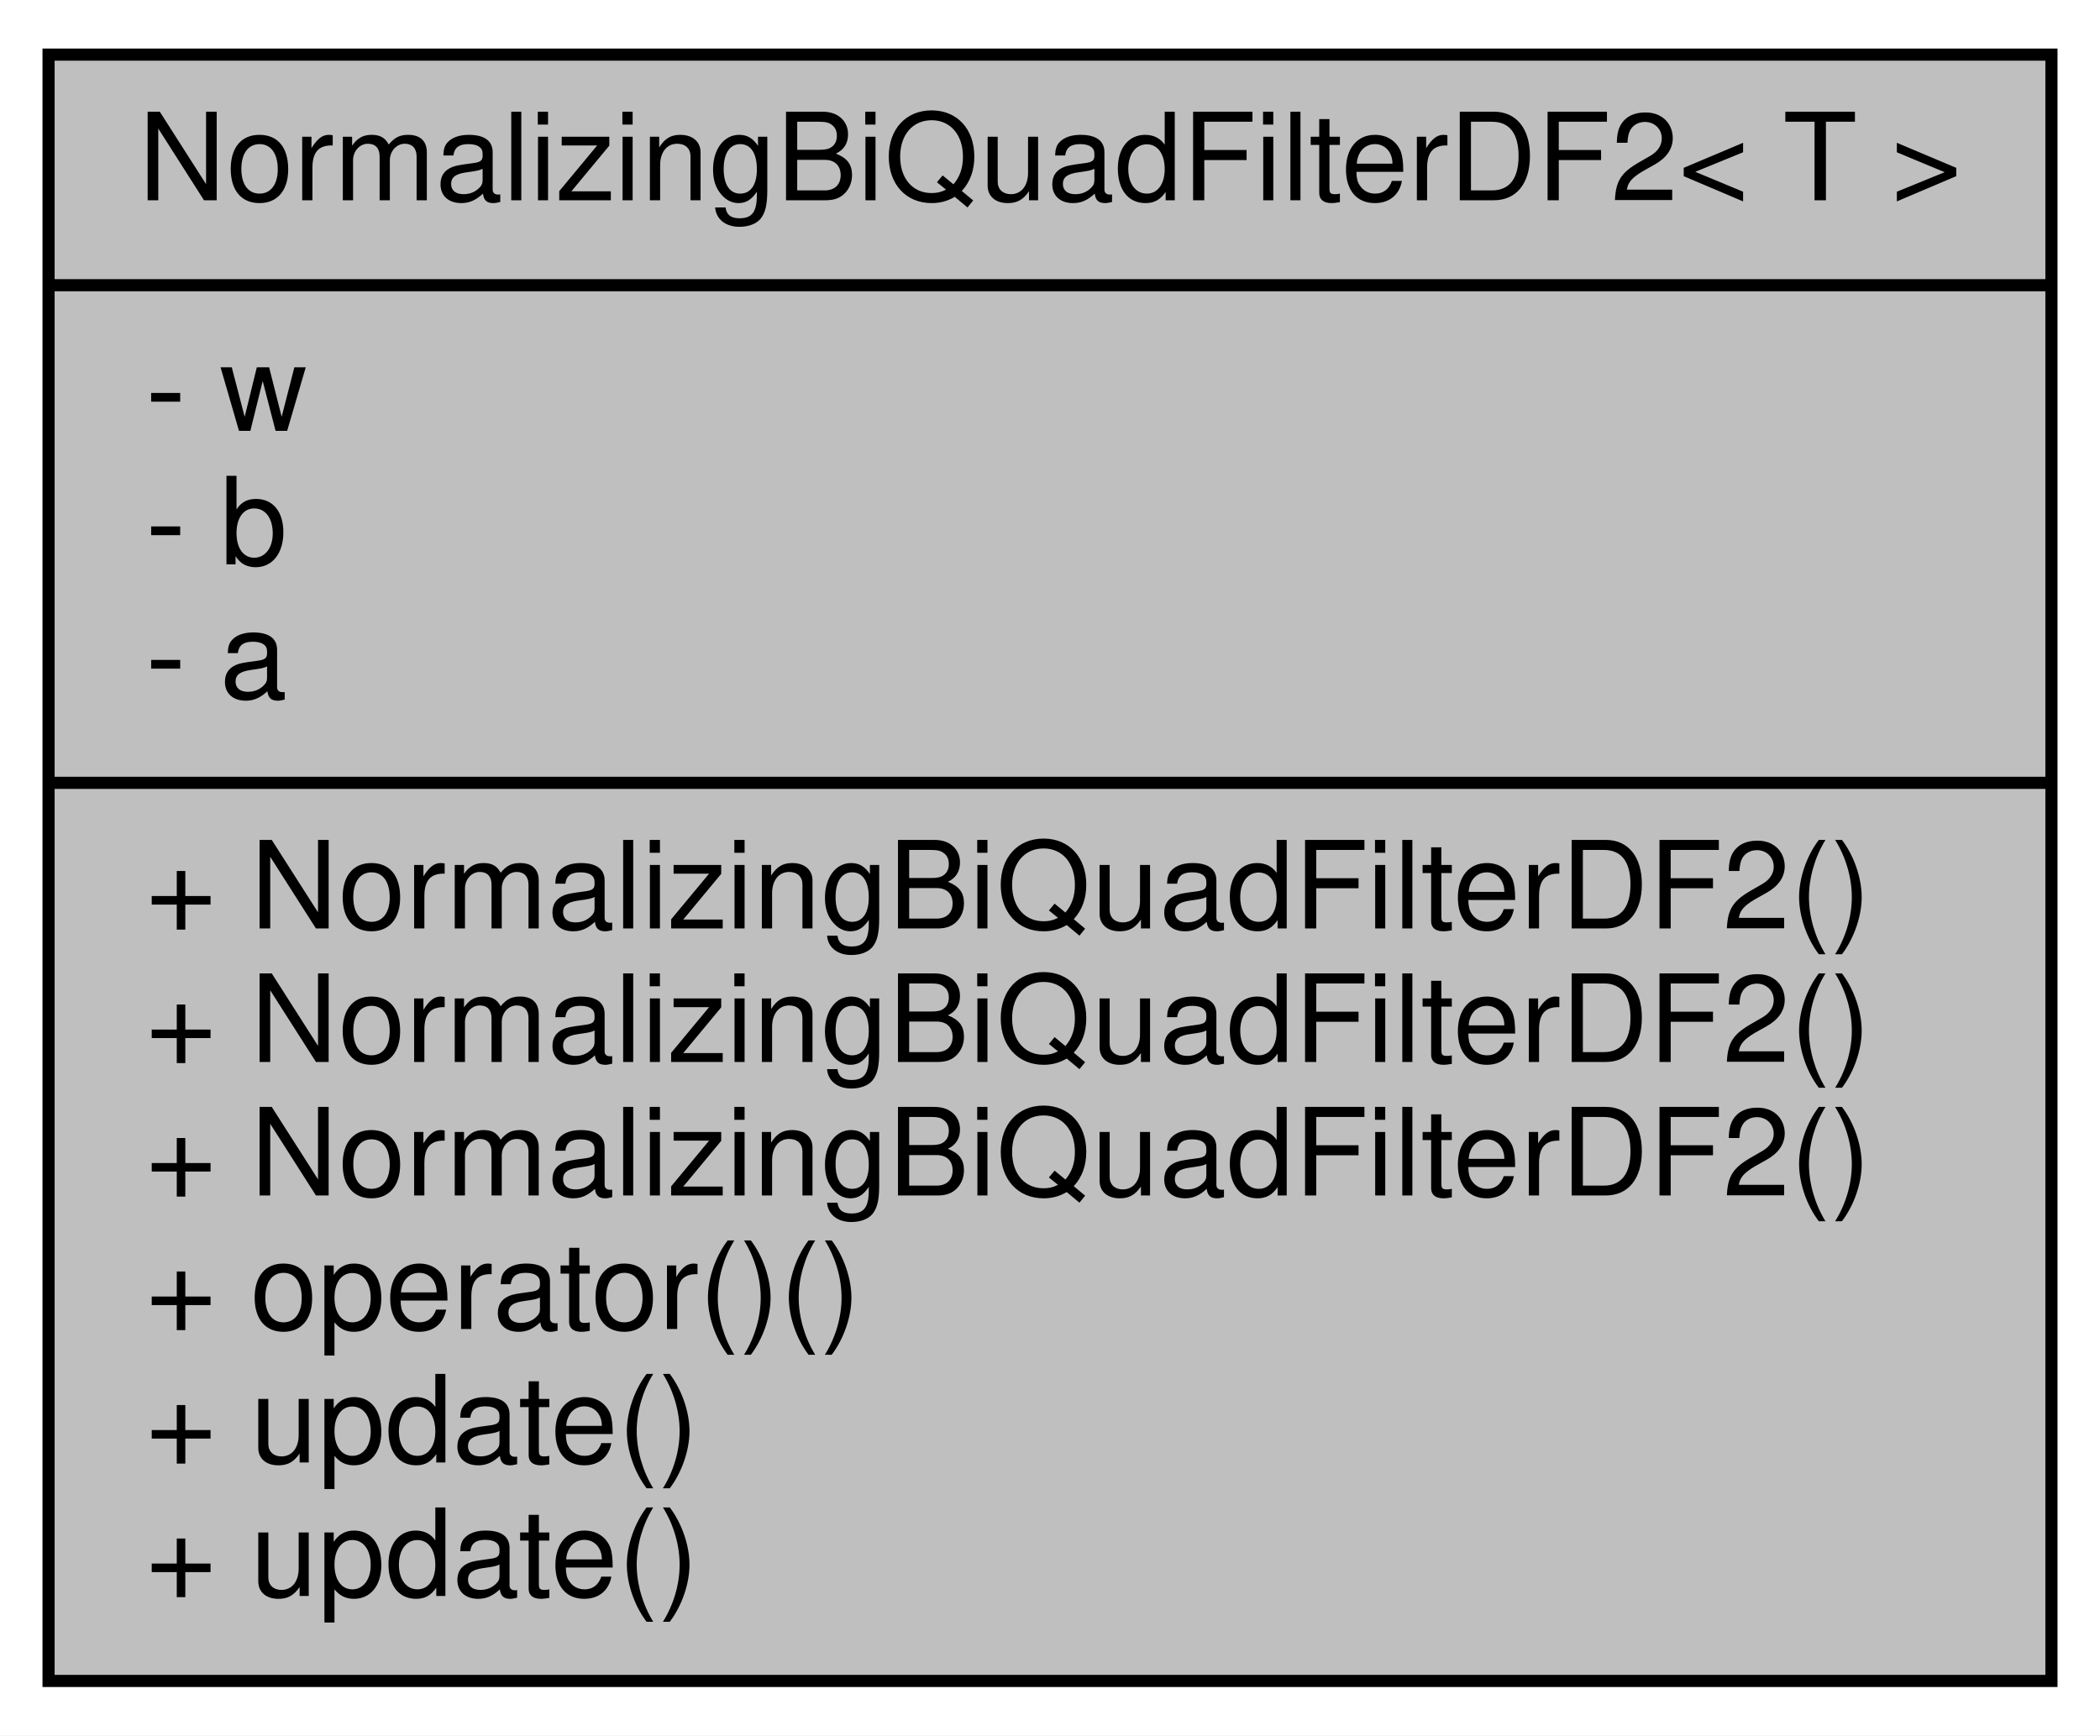
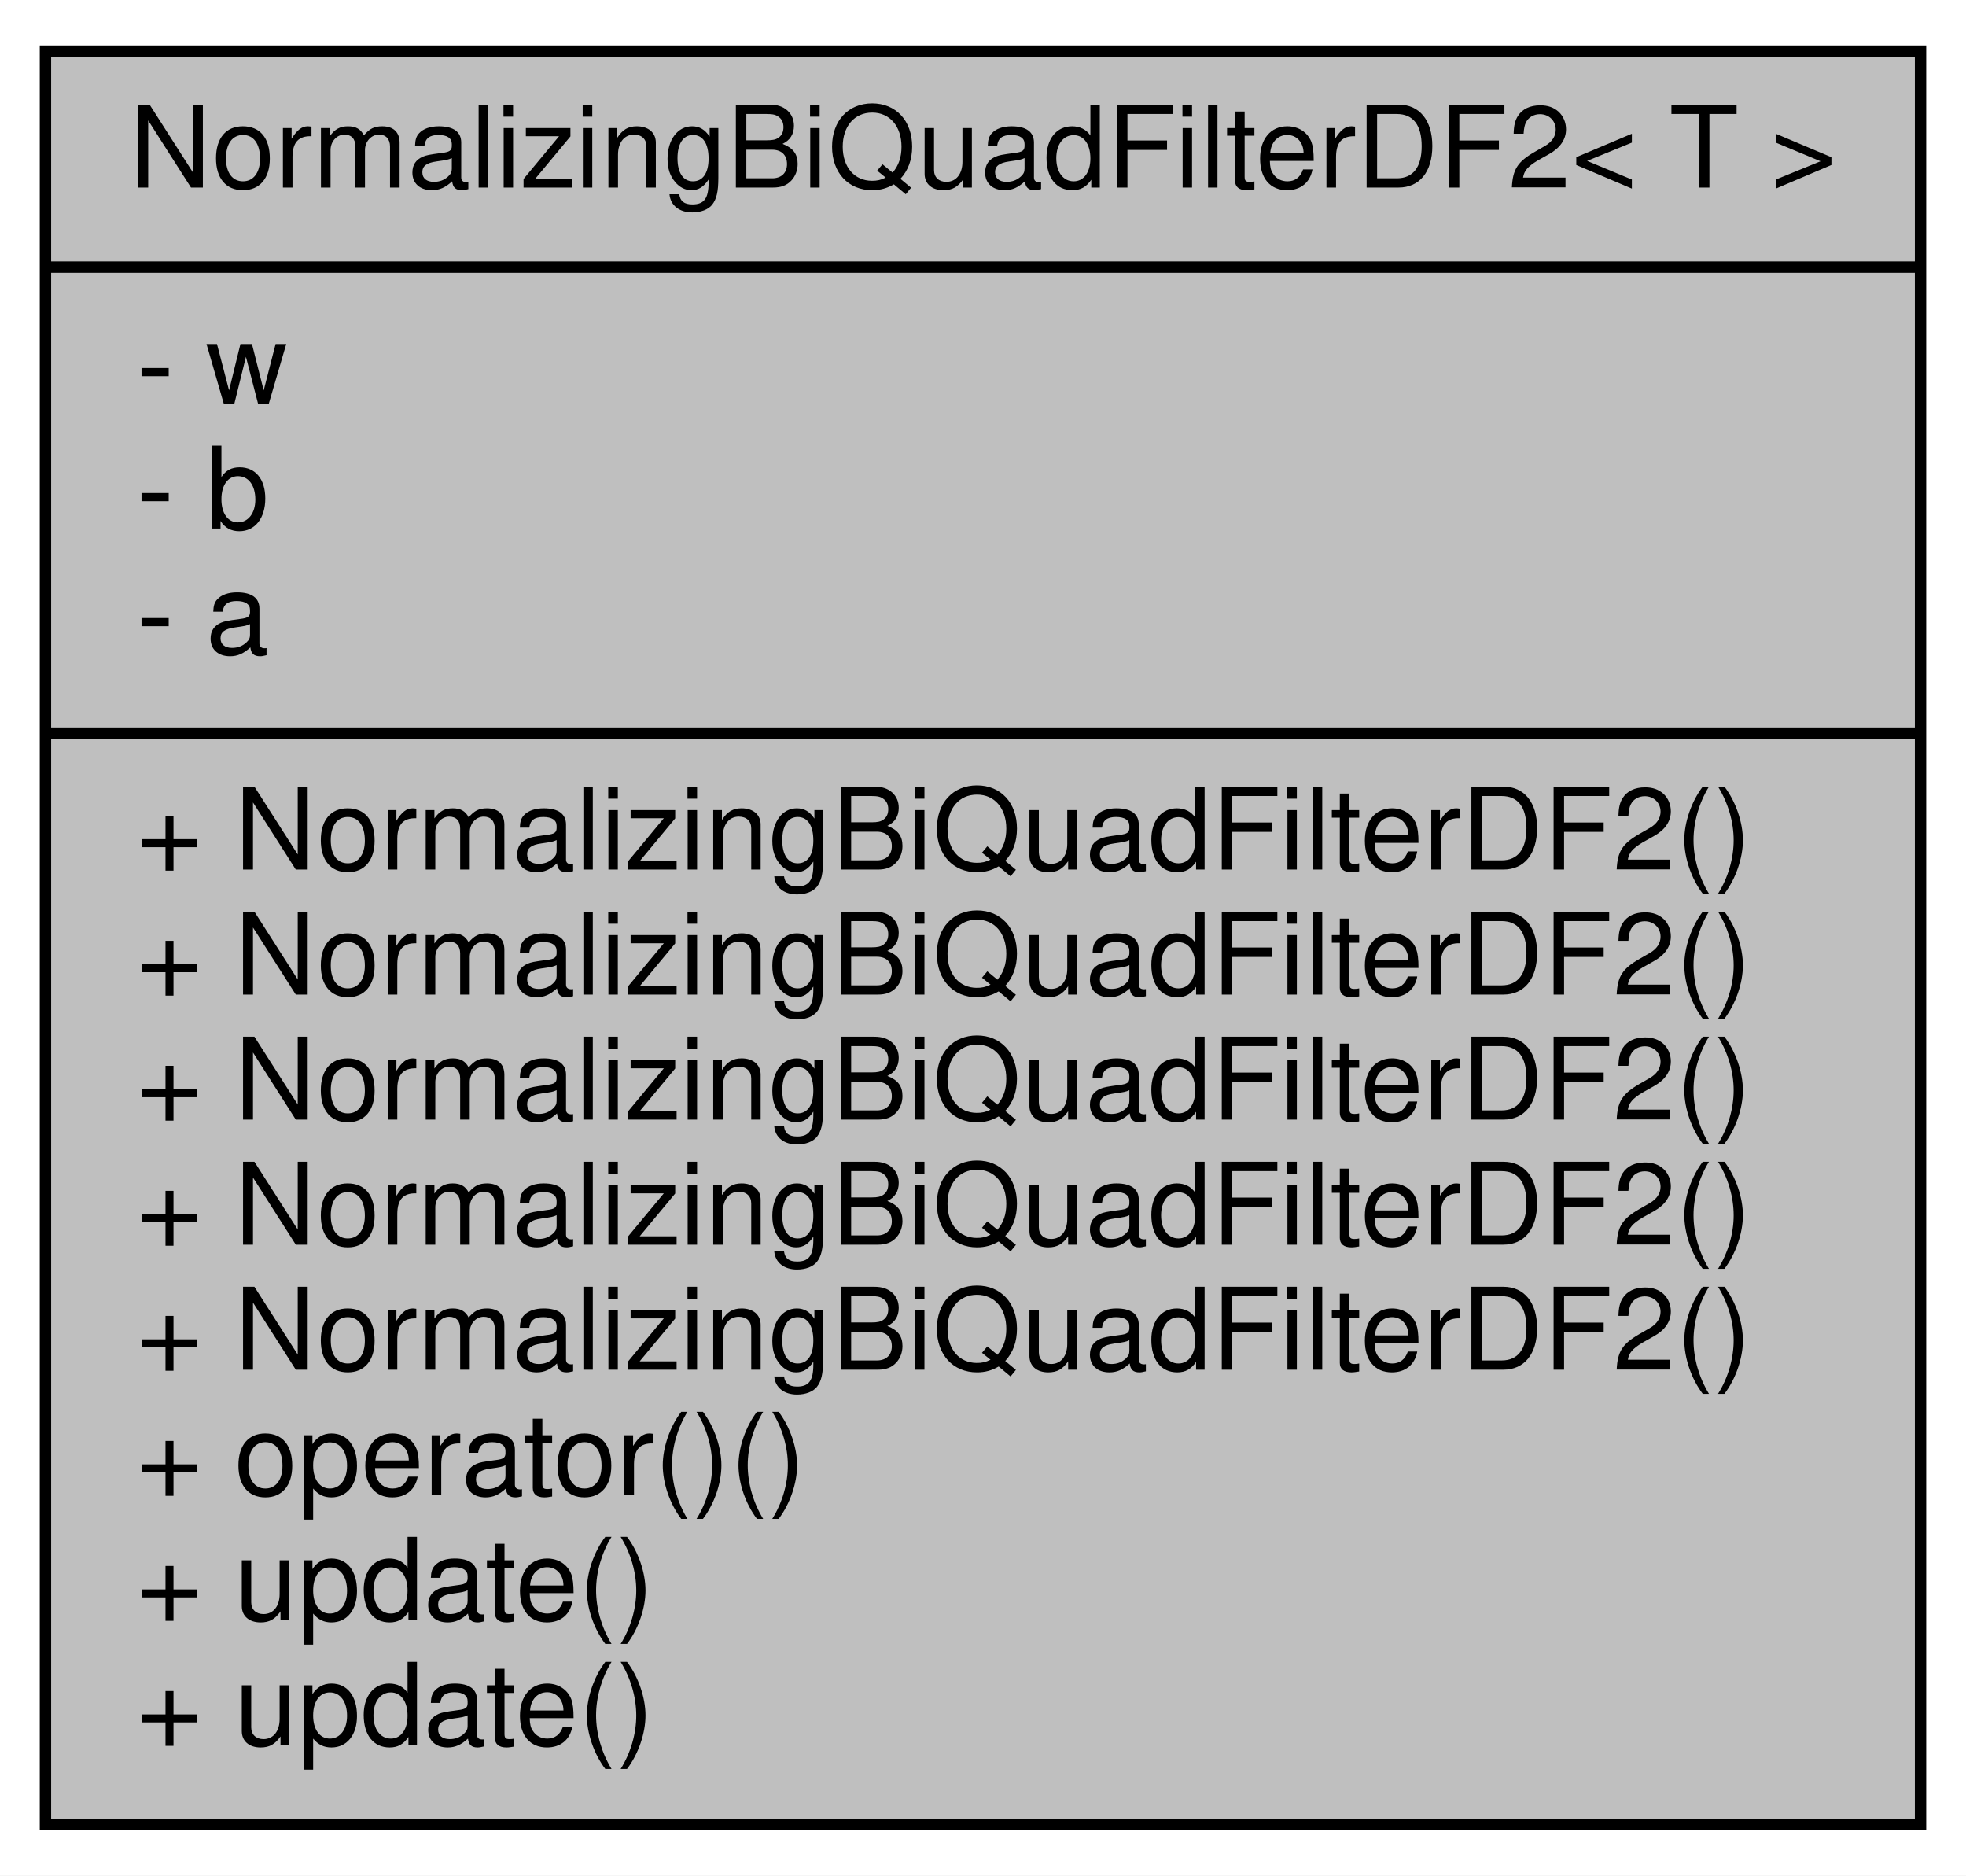
- <svg xmlns="http://www.w3.org/2000/svg" xmlns:xlink="http://www.w3.org/1999/xlink" width="173pt" height="143pt" viewBox="0.00 0.00 173.00 143.00">
-   <g id="graph0" class="graph" transform="scale(1 1) rotate(0) translate(4 139)">
-     <polygon fill="white" stroke="none" points="-4,4 -4,-139 169,-139 169,4 -4,4" />
+ <svg xmlns="http://www.w3.org/2000/svg" xmlns:xlink="http://www.w3.org/1999/xlink" width="173pt" height="165pt" viewBox="0.00 0.00 173.00 165.00">
+   <g id="graph0" class="graph" transform="scale(1 1) rotate(0) translate(4 161)">
+     <polygon fill="white" stroke="none" points="-4,4 -4,-161 169,-161 169,4 -4,4" />
    <g id="node1" class="node">
      <g id="a_node1">
        <a xlink:title="BiQuad filter Direct Form 2 implementation that normalizes the coefficients upon initialization.">
-           <polygon fill="#bfbfbf" stroke="black" points="0,-0.5 0,-134.5 165,-134.5 165,-0.5 0,-0.5" />
-           <text text-anchor="middle" x="82.5" y="-122.5" font-family="Helvetica,sans-Serif" font-size="10.00">NormalizingBiQuadFilterDF2&lt; T &gt;</text>
-           <polyline fill="none" stroke="black" points="0,-115.5 165,-115.5 " />
-           <text text-anchor="start" x="8" y="-103.5" font-family="Helvetica,sans-Serif" font-size="10.00">- w</text>
-           <text text-anchor="start" x="8" y="-92.5" font-family="Helvetica,sans-Serif" font-size="10.00">- b</text>
-           <text text-anchor="start" x="8" y="-81.5" font-family="Helvetica,sans-Serif" font-size="10.00">- a</text>
-           <polyline fill="none" stroke="black" points="0,-74.5 165,-74.5 " />
+           <polygon fill="#bfbfbf" stroke="black" points="0,-0.5 0,-156.5 165,-156.5 165,-0.5 0,-0.5" />
+           <text text-anchor="middle" x="82.5" y="-144.5" font-family="Helvetica,sans-Serif" font-size="10.00">NormalizingBiQuadFilterDF2&lt; T &gt;</text>
+           <polyline fill="none" stroke="black" points="0,-137.5 165,-137.5 " />
+           <text text-anchor="start" x="8" y="-125.5" font-family="Helvetica,sans-Serif" font-size="10.00">- w</text>
+           <text text-anchor="start" x="8" y="-114.5" font-family="Helvetica,sans-Serif" font-size="10.00">- b</text>
+           <text text-anchor="start" x="8" y="-103.5" font-family="Helvetica,sans-Serif" font-size="10.00">- a</text>
+           <polyline fill="none" stroke="black" points="0,-96.5 165,-96.5 " />
+           <text text-anchor="start" x="8" y="-84.5" font-family="Helvetica,sans-Serif" font-size="10.00">+ NormalizingBiQuadFilterDF2()</text>
+           <text text-anchor="start" x="8" y="-73.5" font-family="Helvetica,sans-Serif" font-size="10.00">+ NormalizingBiQuadFilterDF2()</text>
          <text text-anchor="start" x="8" y="-62.5" font-family="Helvetica,sans-Serif" font-size="10.00">+ NormalizingBiQuadFilterDF2()</text>
          <text text-anchor="start" x="8" y="-51.5" font-family="Helvetica,sans-Serif" font-size="10.00">+ NormalizingBiQuadFilterDF2()</text>
          <text text-anchor="start" x="8" y="-40.5" font-family="Helvetica,sans-Serif" font-size="10.00">+ NormalizingBiQuadFilterDF2()</text>
          <text text-anchor="start" x="8" y="-29.5" font-family="Helvetica,sans-Serif" font-size="10.00">+ operator()()</text>
          <text text-anchor="start" x="8" y="-18.5" font-family="Helvetica,sans-Serif" font-size="10.00">+ update()</text>
          <text text-anchor="start" x="8" y="-7.5" font-family="Helvetica,sans-Serif" font-size="10.00">+ update()</text>
        </a>
      </g>
    </g>
  </g>
</svg>
